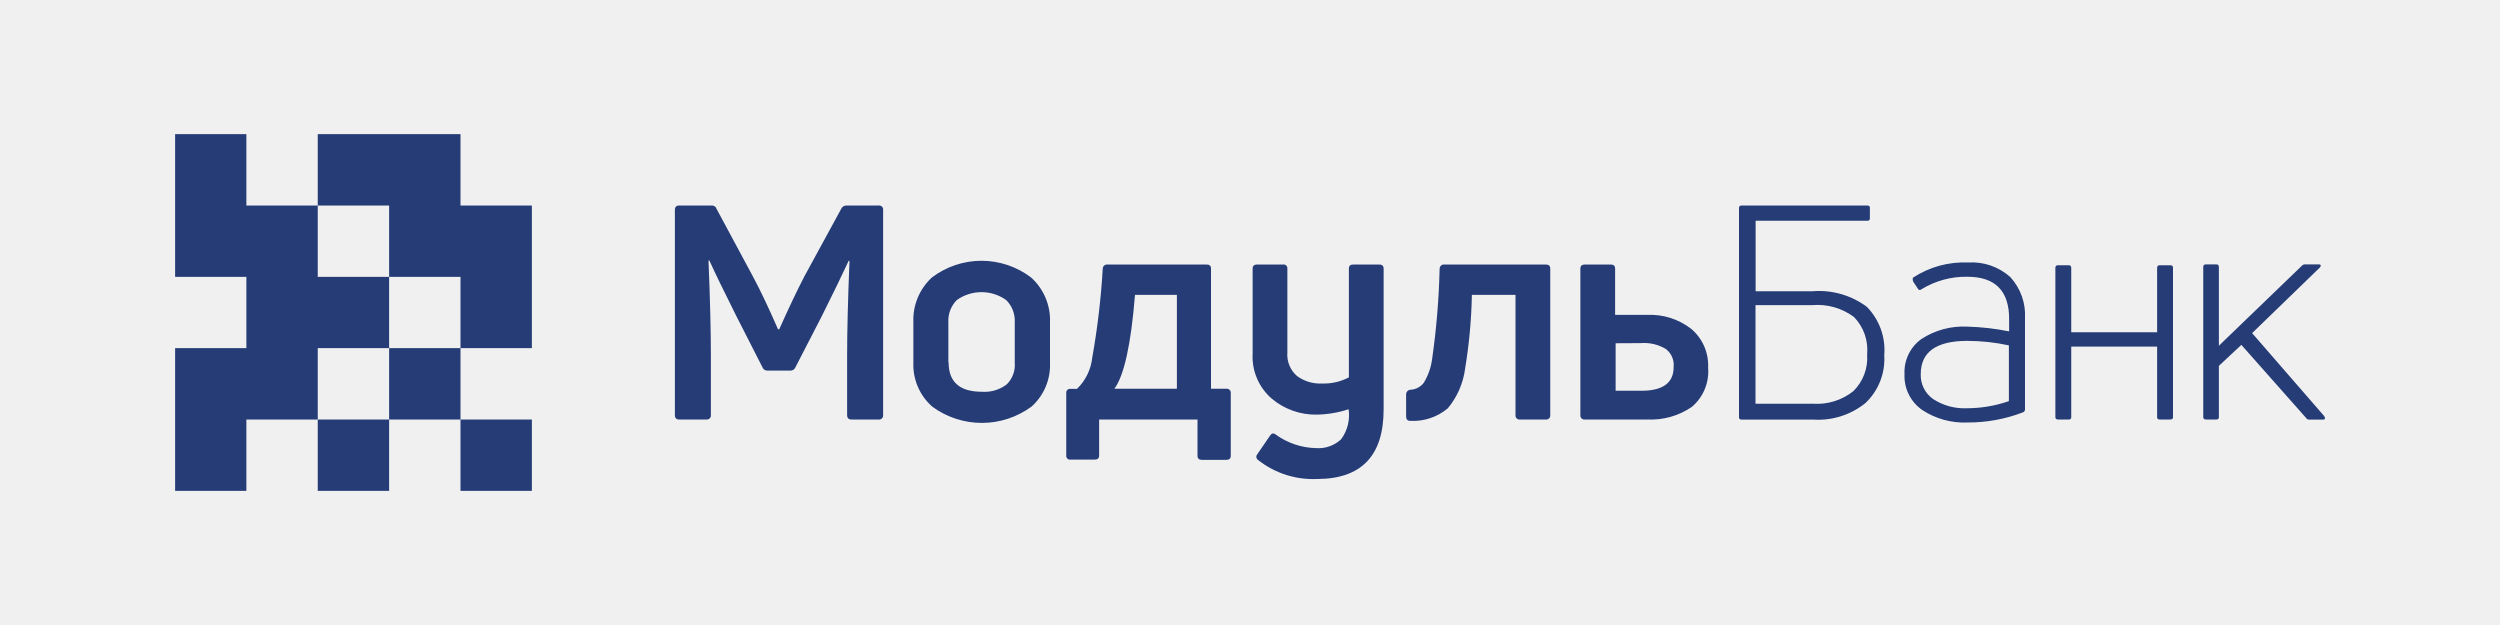
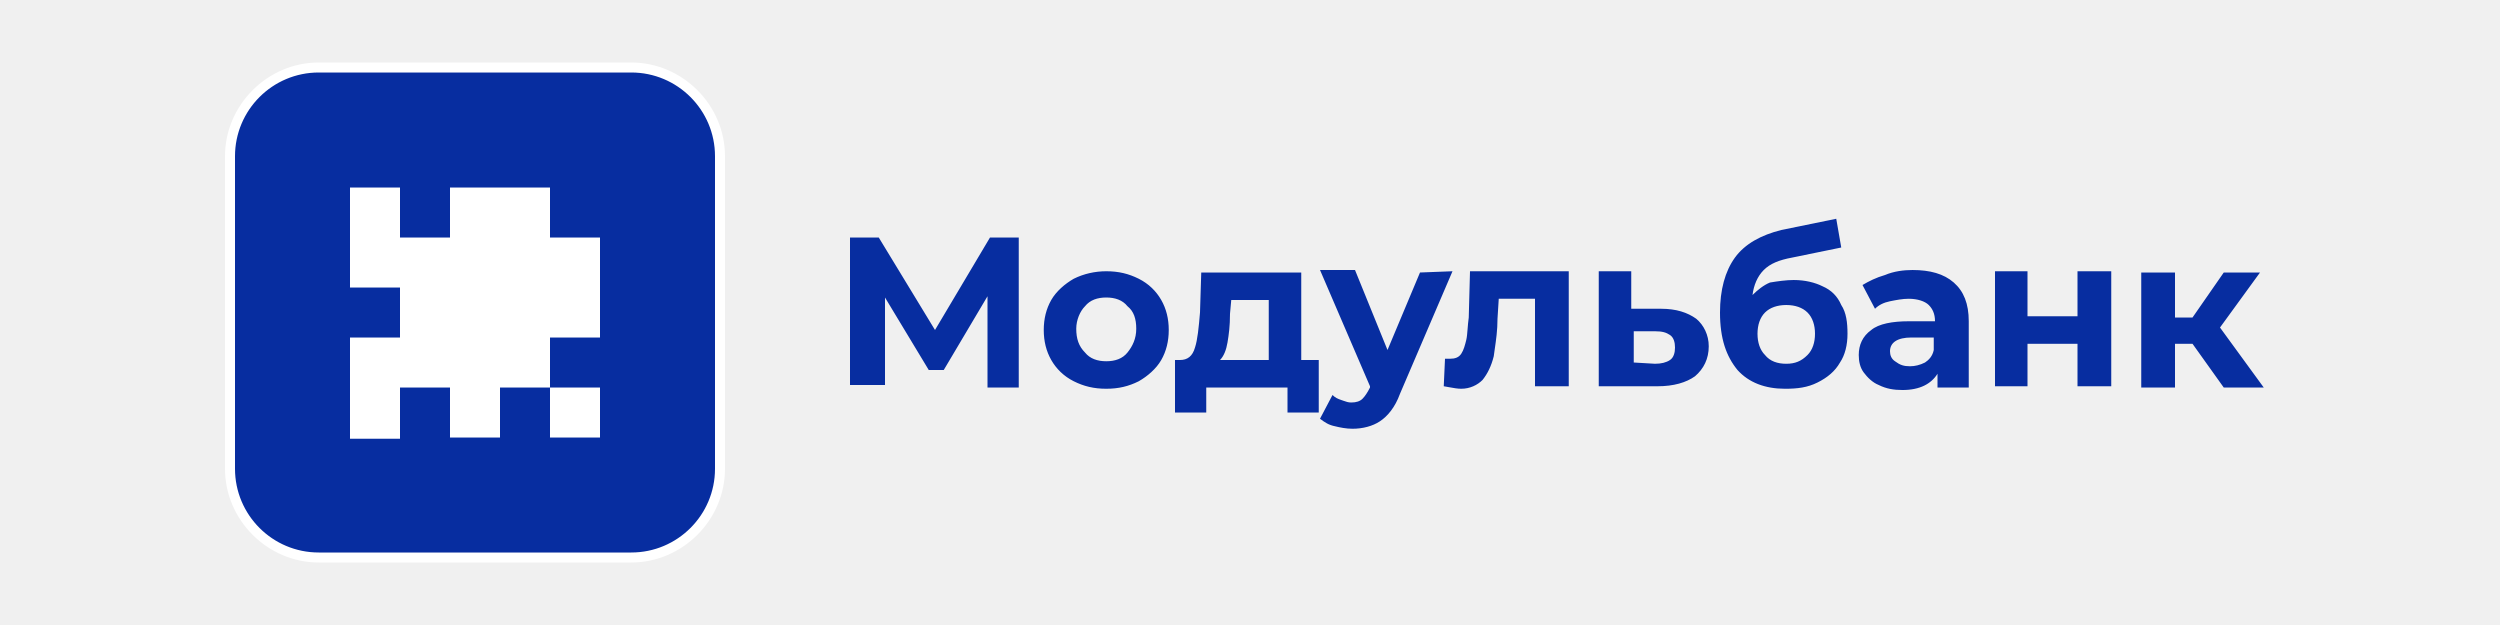
<svg xmlns="http://www.w3.org/2000/svg" viewBox="0 0 200 50">
-   <path fill="#253C77" d="M56.51 33.56h-2.18c-.227 0-.34-.12-.34-.36V16.8c0-.24.113-.36.34-.36h2.61c.083-.006.166.017.235.064.069.047.12.116.145.196l2.92 5.43c.607 1.133 1.273 2.537 2 4.21h.1c.747-1.673 1.413-3.077 2-4.21l2.96-5.43c.036-.078.094-.144.167-.19.073-.046.157-.07.243-.07h2.58c.049-.007.099-.002.145.014.047.016.089.042.124.077.035.035.061.077.077.124.016.047.021.096.014.145v16.4c.007.049.002.099-.014.145-.016.047-.042.089-.077.124-.035.035-.077.061-.124.077-.047.016-.096.021-.145.014h-2.18c-.227 0-.34-.12-.34-.36v-4.82c0-1.88.063-4.383.19-7.51h-.07c-.48 1.04-1.197 2.517-2.15 4.43l-2.11 4.09c-.033.081-.09.149-.164.195-.073.046-.16.069-.246.065h-1.81c-.087.006-.174-.016-.248-.063-.074-.047-.131-.116-.162-.197l-2.1-4.12c-.96-1.913-1.677-3.39-2.15-4.43h-.07c.127 3.127.19 5.63.19 7.51v4.85c.007.049.002.099-.014.145-.016.047-.042.089-.077.124-.035.035-.077.061-.124.077-.047.016-.096.021-.145.014zM84 29c.031.661-.086 1.321-.342 1.932-.256.611-.645 1.157-1.138 1.598-1.151.846-2.542 1.303-3.97 1.303-1.428 0-2.819-.457-3.97-1.303-.499-.439-.893-.984-1.154-1.594-.261-.611-.383-1.272-.356-1.936v-3.21c-.03-.67.087-1.339.343-1.959.256-.62.644-1.177 1.137-1.631 1.142-.868 2.536-1.338 3.97-1.338 1.434 0 2.828.47 3.97 1.338.499.452.893 1.007 1.154 1.627.261.62.383 1.29.356 1.963V29zm-8.11 0c0 1.56.887 2.34 2.66 2.34.718.055 1.431-.159 2-.6.225-.227.398-.5.507-.8.109-.3.151-.621.123-.94v-3.21c.019-.33-.032-.661-.151-.97-.119-.309-.303-.589-.539-.82-.575-.409-1.264-.629-1.97-.629s-1.395.22-1.97.629c-.237.237-.42.522-.538.836-.117.314-.166.649-.142.984V29h.02zm11.68 7.77h-1.94c-.044.005-.089-.001-.132-.015-.042-.015-.081-.039-.112-.071-.032-.032-.056-.07-.071-.112-.015-.042-.02-.087-.015-.132v-5c-.005-.044.001-.089.015-.132.015-.042.039-.081.071-.112.032-.032.07-.056.112-.071.042-.015.087-.02.132-.015h.53c.686-.665 1.118-1.55 1.22-2.5.419-2.355.7-4.732.84-7.12.001-.045.012-.09.031-.132.019-.041.046-.079.08-.109.034-.031.073-.054.116-.07.043-.015.088-.022.134-.019h7.94c.24 0 .36.11.36.33v9.61h1.22c.049-.007.099-.002.145.014.047.016.089.042.124.077.035.035.061.077.077.124.016.047.021.096.014.145v5c0 .22-.12.33-.36.33h-1.94c-.24 0-.36-.11-.36-.33v-2.9h-7.87v2.88c0 .22-.12.33-.36.33zm3.23-13.18c-.32 3.953-.87 6.457-1.65 7.51h5v-7.51H90.8zm17.11 6.6v-8.7c0-.22.12-.33.36-.33h2.06c.24 0 .36.11.36.33v11.26c0 3.713-1.78 5.57-5.34 5.57-1.693.073-3.357-.463-4.69-1.51-.04-.024-.075-.056-.101-.094-.026-.039-.043-.083-.05-.129-.006-.046-.003-.093.011-.138.014-.044.038-.085.07-.119l1-1.46c.127-.207.277-.247.45-.12.945.692 2.079 1.076 3.25 1.1.364.026.73-.024 1.074-.146.344-.122.66-.314.926-.564.509-.69.724-1.552.6-2.4-.827.271-1.69.416-2.56.43-1.312.022-2.588-.433-3.59-1.28-.514-.443-.919-.998-1.184-1.622-.265-.624-.384-1.301-.346-1.978v-6.8c0-.22.12-.33.36-.33h2.08c.045-.006.091-.002.135.012.043.014.083.038.116.07s.058.071.073.114c.016.043.021.089.016.134v6.7c-.03.353.025.709.158 1.037.134.329.344.621.612.853.577.426 1.284.638 2 .6.747.027 1.488-.142 2.15-.49zm9.3-.71c-.149 1.174-.631 2.281-1.39 3.19-.838.7-1.91 1.057-3 1-.22 0-.33-.12-.33-.36v-1.75c-.003-.093.029-.184.09-.255.062-.07.147-.115.24-.125.213-.006.422-.061.61-.16.189-.099.353-.239.48-.41.348-.578.573-1.221.66-1.89.344-2.396.544-4.81.6-7.23.001-.045.012-.09.031-.132.019-.041.046-.079.079-.109.034-.031.073-.054.116-.07.043-.015.089-.022.134-.019h8.13c.24 0 .36.11.36.33V33.2c.007.049.002.099-.014.145-.016.047-.042.089-.077.124-.035.035-.077.061-.124.077-.046.016-.096.021-.145.014h-2.06c-.049.007-.099.002-.145-.014-.047-.016-.089-.042-.124-.077-.035-.035-.061-.077-.077-.124-.016-.047-.021-.096-.014-.145v-9.61h-3.49c-.037 1.974-.218 3.942-.54 5.89zm14.58 4.08h-5c-.049.007-.099.002-.145-.014-.047-.016-.089-.042-.124-.077-.035-.035-.061-.077-.077-.124-.016-.047-.021-.096-.014-.145V21.49c0-.22.12-.33.36-.33h2.06c.24 0 .36.11.36.33v3.7h2.54c1.279-.062 2.538.335 3.55 1.12.449.38.804.858 1.038 1.397.234.539.341 1.125.312 1.712.048.588-.046 1.178-.272 1.722-.226.544-.578 1.027-1.028 1.408-1.044.718-2.295 1.073-3.56 1.01zm-2.54-6.1v3.8h2.06c1.72 0 2.58-.63 2.58-1.89.03-.275-.012-.552-.12-.806-.109-.254-.281-.476-.5-.644-.601-.362-1.301-.526-2-.47l-2.02.01zm11.2-4.16H145c1.549-.127 3.092.313 4.34 1.24.5.507.884 1.117 1.125 1.787.242.67.336 1.384.275 2.093.045.708-.066 1.417-.325 2.077-.259.66-.66 1.255-1.175 1.743-1.163.943-2.636 1.417-4.13 1.33h-5.77c-.14 0-.22-.06-.22-.19V16.63c0-.127.073-.19.22-.19h10.06c.026-.003.052-.001.076.008.025.008.047.022.066.041.018.018.032.041.04.065.009.025.011.051.008.076v.84c.003.026.001.052-.008.076-.008.025-.022.047-.04.065-.019.018-.041.032-.066.041-.024.008-.05.011-.076.008h-8.95v5.64zm0 9h4.62c1.15.071 2.286-.285 3.19-1 .388-.379.689-.839.881-1.347.191-.508.27-1.052.229-1.593.053-.546-.013-1.098-.194-1.616-.182-.518-.474-.991-.856-1.384-.957-.712-2.141-1.05-3.33-.95h-4.55v7.82l.01.07zm12.61-10.1c1.299-.847 2.831-1.267 4.38-1.2.615-.041 1.231.041 1.813.242.583.201 1.119.516 1.577.928.406.446.719.968.92 1.536.201.569.286 1.172.25 1.774v7.27c.001.053-.015.104-.046.148-.031.043-.074.075-.124.092-1.42.544-2.929.819-4.45.81-1.275.052-2.534-.298-3.6-1-.461-.319-.833-.749-1.081-1.251-.249-.502-.365-1.059-.339-1.619-.027-.541.081-1.081.315-1.57.234-.489.587-.912 1.025-1.23 1.089-.716 2.378-1.066 3.68-1 1.126.03 2.246.157 3.35.38v-1c0-2.247-1.117-3.37-3.35-3.37-1.29-.021-2.56.326-3.66 1-.093.08-.18.08-.26 0l-.41-.62c-.05-.19-.05-.27.01-.32zm.6 7.73c-.015.391.068.779.243 1.128.175.35.435.649.757.872.802.519 1.746.775 2.7.73 1.141-.003 2.273-.195 3.35-.57v-4.46c-1.101-.24-2.224-.36-3.35-.36-2.467.007-3.7.893-3.7 2.66zm11.85 3.63h-.86c-.14 0-.22-.06-.22-.19V21.44c-.005-.03-.003-.061.006-.09.009-.029.025-.056.047-.077.021-.022.048-.038.077-.047.029-.009.06-.011.09-.006h.86c.127 0 .19.073.19.22v5.14h6.87v-5.14c0-.14.06-.22.19-.22h.86c.03-.005.061-.003.09.006.029.009.056.025.077.047.022.022.038.048.047.077.009.029.011.06.006.09v11.93c0 .13-.07.19-.22.19h-.86c-.026.003-.052.001-.076-.008-.025-.008-.047-.022-.066-.041-.018-.018-.032-.041-.04-.065-.009-.025-.011-.051-.008-.076v-5.64h-6.87v5.64c.003.026.001.052-.008.076-.008.025-.022.047-.04.065-.019.018-.041.032-.066.041-.024.008-.05.011-.076.008zm20.31.01h-1.08c-.047.004-.094-.005-.137-.027-.042-.021-.078-.053-.103-.093l-5.19-5.86-1.8 1.68v4.1c.003.026.001.052-.008.076-.008.025-.022.047-.04.065-.019.018-.041.032-.066.041-.024.008-.05.011-.076.008h-.84c-.147 0-.22-.063-.22-.19v-12c-.005-.03-.003-.061.006-.09.009-.029.025-.056.047-.077.021-.022.048-.038.077-.047.029-.009.06-.011.09-.006h.84c.127 0 .19.073.19.22v6.29l6.65-6.41c.033-.036.073-.064.118-.081.045-.017.094-.024.142-.019h1.08c.031-.005.062-.001.09.011.029.012.053.033.07.059 0 0 0 .1-.06.17l-5.43 5.26 5.76 6.63c.13.2.07.29-.11.29zM36.84 16.44v-5.71H25.42v5.71h5.71v5.71h5.71v5.7h5.71V16.44h-5.71zm0 17.12h5.71v5.71h-5.71v-5.71zm-5.71-5.71h5.71v5.71h-5.71v-5.71zm0 0v-5.7h-5.71v-5.71h-5.71v-5.71h-5.7v11.42h5.7v5.7h-5.7v11.42h5.7v-5.71h5.71v-5.71h5.71zM25.42 33.56h5.71v5.71h-5.71v-5.71z" />
+   <path d="M18.4 12.5c0-3.9 3.2-7.1 7.1-7.1h25c3.9 0 7.1 3.2 7.1 7.1v25c0 3.9-3.2 7.1-7.1 7.1h-25c-3.9 0-7.1-3.2-7.1-7.1v-25zM79 30.9v-7.2l-3.5 5.9h-1.2l-3.5-5.8v7H68V19h2.3l4.5 7.4 4.4-7.4h2.3v12H79v-.1zm6.9-.4c.8.4 1.6.6 2.6.6s1.8-.2 2.6-.6c.7-.4 1.4-1 1.8-1.7.4-.7.6-1.5.6-2.4 0-.9-.2-1.7-.6-2.4-.4-.7-1-1.3-1.8-1.7-.8-.4-1.6-.6-2.6-.6-.9 0-1.8.2-2.6.6-.7.4-1.4 1-1.8 1.7-.4.7-.6 1.5-.6 2.4 0 .9.2 1.7.6 2.4.4.7 1 1.3 1.8 1.7zm4.3-2.3c-.4.5-1 .7-1.7.7s-1.3-.2-1.7-.7c-.5-.5-.7-1.1-.7-1.9 0-.7.3-1.4.7-1.8.4-.5 1-.7 1.7-.7s1.3.2 1.7.7c.5.4.7 1 .7 1.8s-.3 1.4-.7 1.9zm15.3.6v4.2H103v-2h-6.5v2H94v-4.2h.4c.6 0 1-.3 1.2-1 .2-.6.3-1.6.4-2.8l.1-3.2h8v7h1.4zm-7.1-3.7c0 1-.1 1.7-.2 2.3-.1.6-.3 1.1-.6 1.4h3.9v-4.8h-3l-.1 1.1zm13.6 6.4l4.2-9.8-2.6.1-2.6 6.2-2.6-6.4h-2.8l4 9.3v.1c-.2.4-.4.7-.6.9-.2.2-.5.3-.9.3-.237 0-.412-.063-.623-.138-.056-.02-.114-.041-.177-.062-.3-.1-.5-.2-.7-.4l-1 1.9c.4.3.7.5 1.2.6.4.1.9.2 1.4.2.8 0 1.6-.2 2.2-.6.6-.4 1.2-1.1 1.6-2.2zm13.5-.599h-2.7v-7h-2.9l-.1 1.6c0 .917-.117 1.717-.216 2.4v0l-.001.003c-.031.21-.06.409-.083.596-.2.8-.5 1.4-.9 1.9-.4.4-1 .7-1.7.7-.293 0-.586-.054-.957-.121-.136-.025-.282-.052-.443-.079l.1-2.2h.4c.4 0 .7-.1.9-.4.2-.3.3-.7.4-1.1.055-.221.08-.534.108-.888.023-.286.047-.599.092-.912l.1-3.7h7.9v9.2zm10.2-5.4c-.7-.5-1.6-.8-2.8-.8h-2.4v-3h-2.6v9.2h4.7c1.3 0 2.3-.3 3-.8.7-.6 1.1-1.4 1.1-2.4 0-.9-.4-1.7-1-2.2zm-2.1 3.3c-.3.2-.7.3-1.2.3l-1.7-.1v-2.5h1.7c.6 0 .9.1 1.2.3.3.2.4.6.4 1s-.1.8-.4 1zm9.9-6.4c.9 0 1.7.2 2.3.5.7.3 1.2.8 1.5 1.5.4.6.5 1.4.5 2.3 0 .9-.2 1.7-.6 2.3-.4.7-1 1.2-1.8 1.6-.8.4-1.6.5-2.6.5-1.6 0-2.9-.5-3.8-1.5-.9-1.1-1.4-2.5-1.4-4.6 0-1.8.4-3.3 1.2-4.4.8-1.1 2.1-1.8 3.7-2.2l4.4-.9.4 2.3-3.9.8c-1.1.2-1.8.5-2.3 1-.5.5-.8 1.2-.9 2 .4-.4.9-.8 1.4-1 .6-.1 1.3-.2 1.9-.2zm-.6 6.7c.7 0 1.2-.2 1.7-.7.4-.4.6-1 .6-1.7s-.2-1.3-.6-1.7c-.4-.4-1-.6-1.7-.6s-1.3.2-1.7.6c-.4.4-.6 1-.6 1.7s.2 1.3.6 1.7c.4.5 1 .7 1.7.7zm13.4-6.5c-.8-.7-1.9-1-3.3-1-.7 0-1.5.1-2.2.4-.7.2-1.3.5-1.8.8l1 1.9c.3-.3.7-.5 1.2-.6.5-.1 1-.2 1.5-.2.7 0 1.3.2 1.6.5.3.3.5.7.5 1.3h-2.1c-1.3 0-2.4.2-3 .7-.7.5-1 1.2-1 2 0 .5.1 1 .4 1.4.3.4.7.8 1.2 1 .6.3 1.2.4 1.9.4 1.4 0 2.3-.5 2.8-1.3v1.1h2.5v-5.3c0-1.4-.4-2.4-1.2-3.1zm-2.3 6.4c-.4.2-.8.3-1.2.3-.5 0-.8-.1-1.2-.4-.3-.2-.4-.5-.4-.8 0-.7.6-1.1 1.7-1.1h1.8v1c-.1.5-.4.8-.7 1zm5.6-7.299h2.6v3.6h4v-3.6h2.7v9.2h-2.7v-3.4h-4v3.4h-2.6v-9.2zm14.4 5.8h1.4l2.5 3.5h3.2l-3.5-4.8 3.2-4.4h-2.9l-2.5 3.6H174v-3.6h-2.7v9.2h2.7v-3.5z" fill="#072DA0" />
+   <path d="M25.5 45h25c4.1 0 7.5-3.4 7.5-7.5v-25C58 8.4 54.6 5 50.5 5h-25C21.4 5 18 8.4 18 12.5v25c0 4.1 3.4 7.5 7.5 7.5zm-6.7-32.5c0-3.7 3-6.7 6.7-6.7h25c3.7 0 6.7 3 6.7 6.7v25c0 3.7-3 6.7-6.7 6.7h-25c-3.7 0-6.7-3-6.7-6.7v-25zM48 19h-4v-4h-8v4h-4v-4h-4v8h4v4h-4v8.1h4V31h4v4h4v-4h4v4h4v-4h-4v-4h4v-8zm-8 8h4v-4h-4v-4h-4v4h4v4zm0 0h-4v4h4v-4z" fill="#fff" />
</svg>
